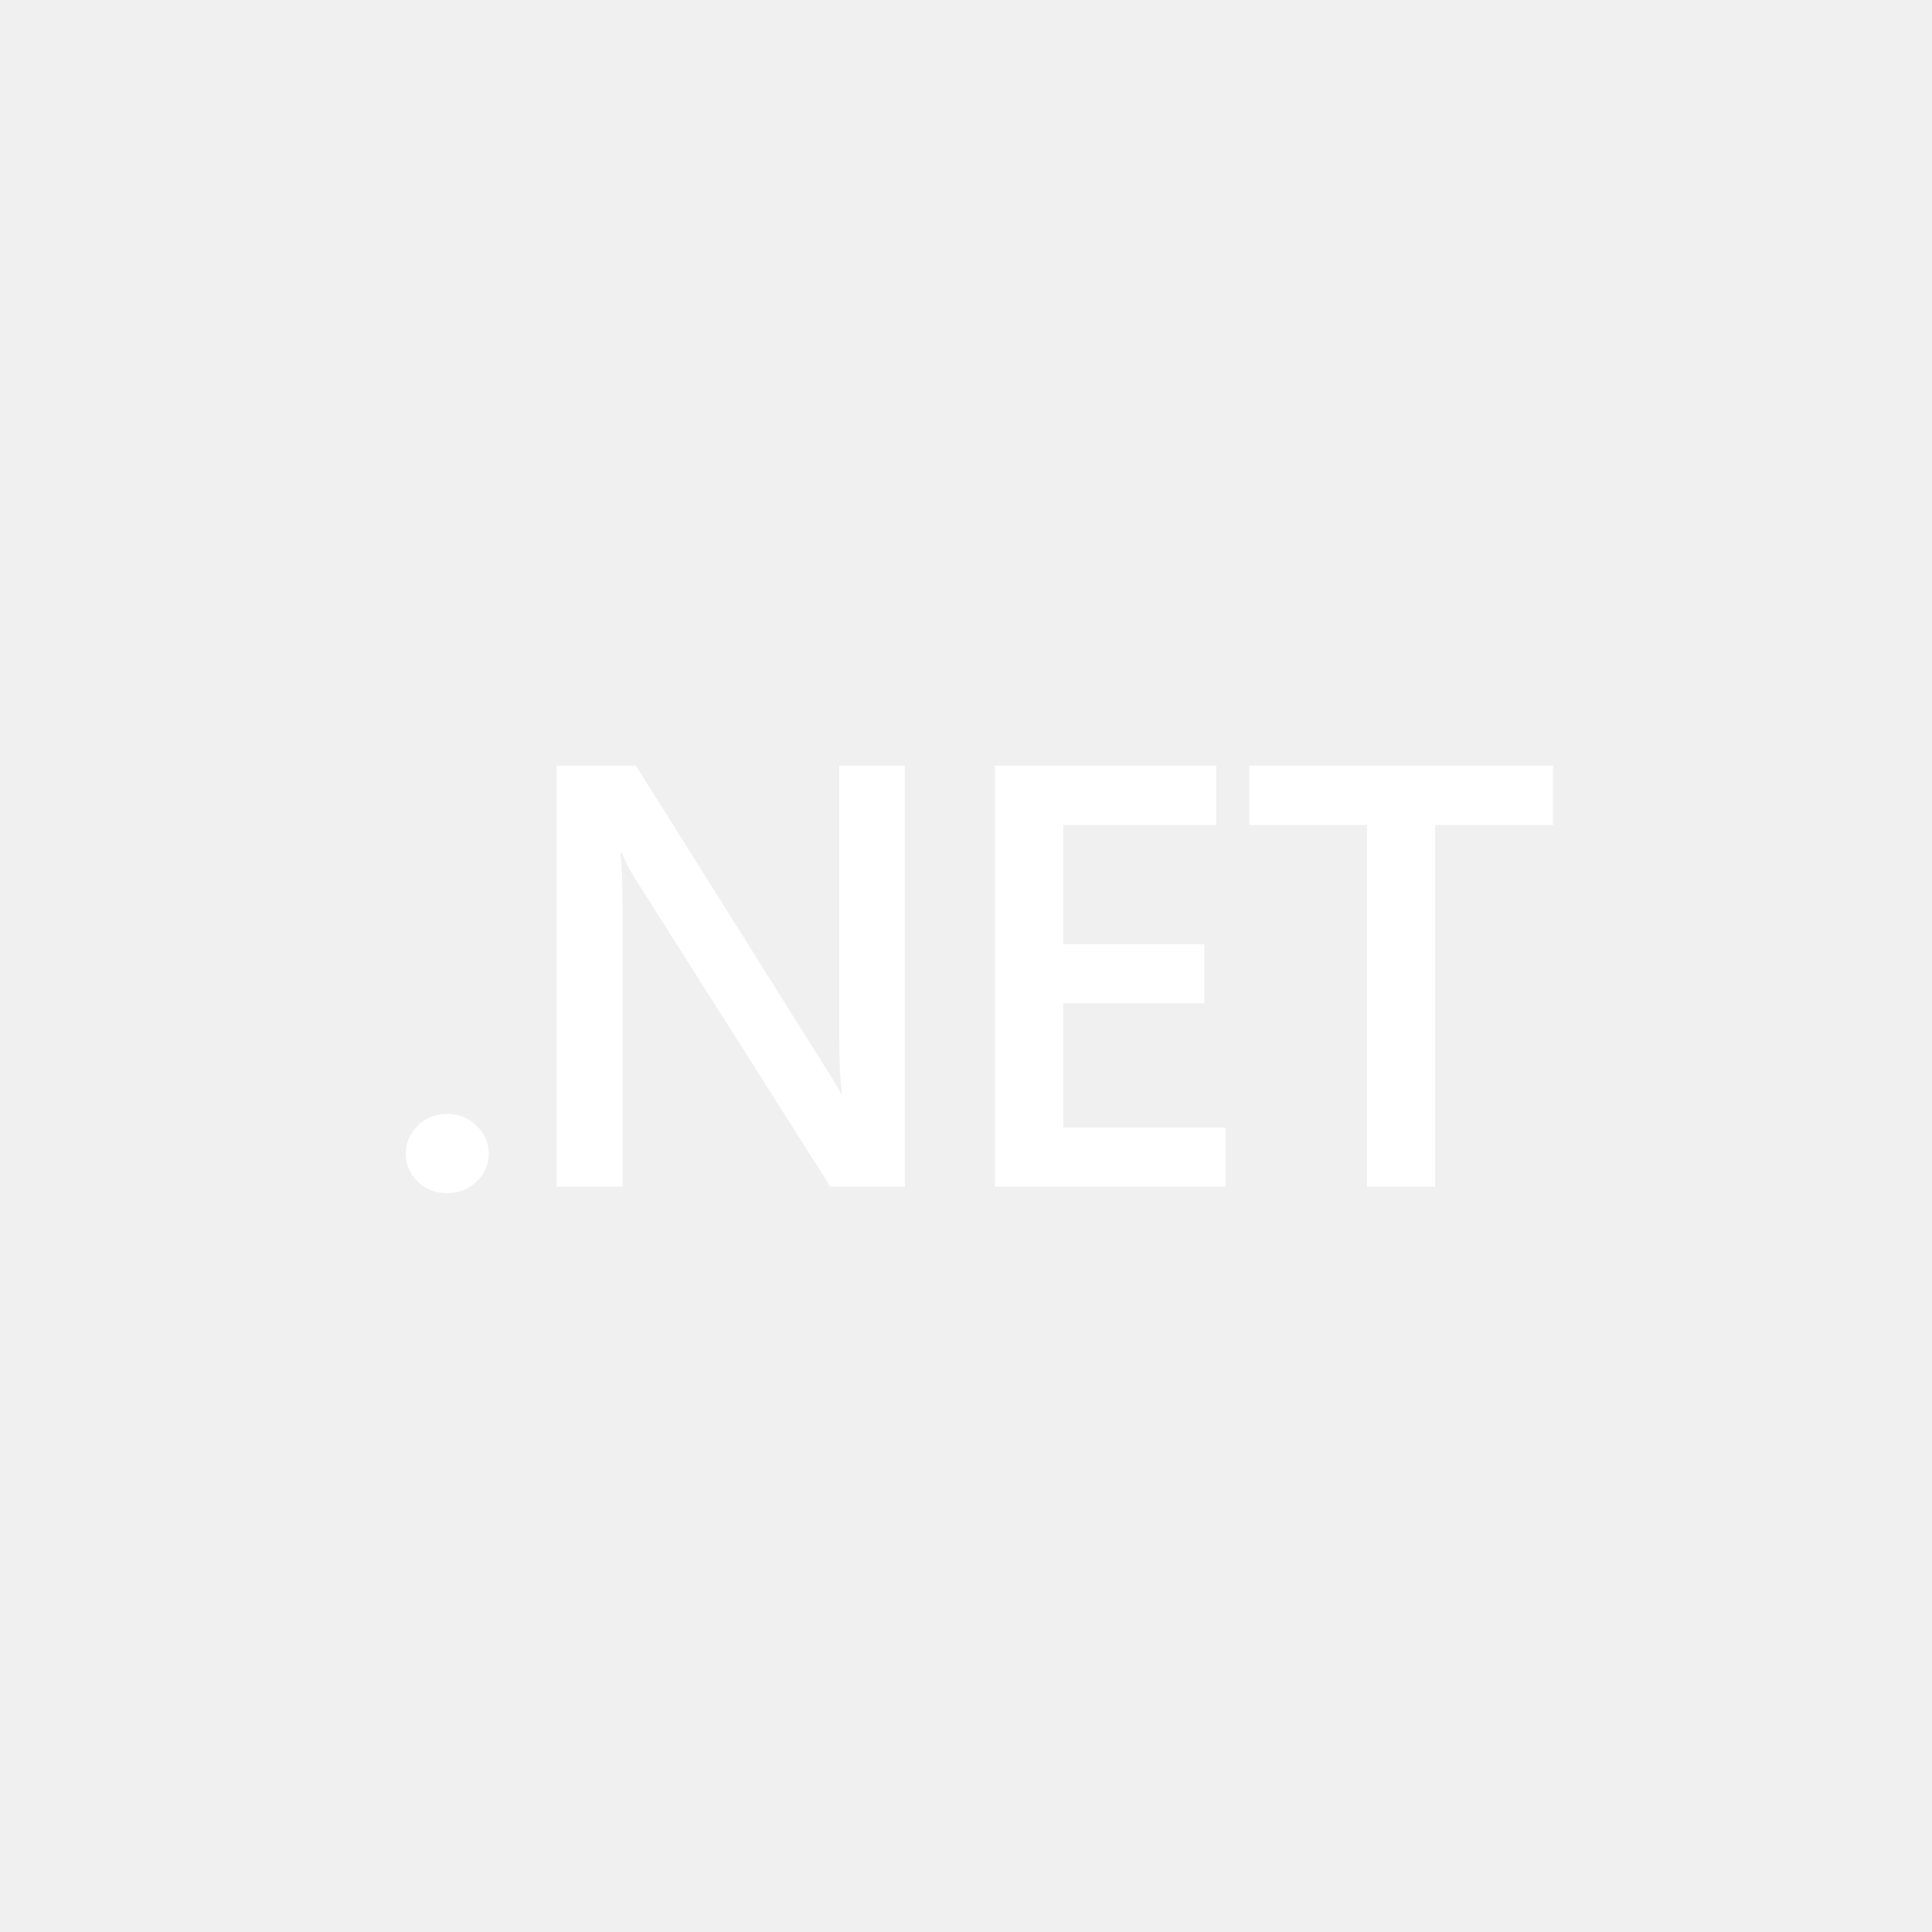
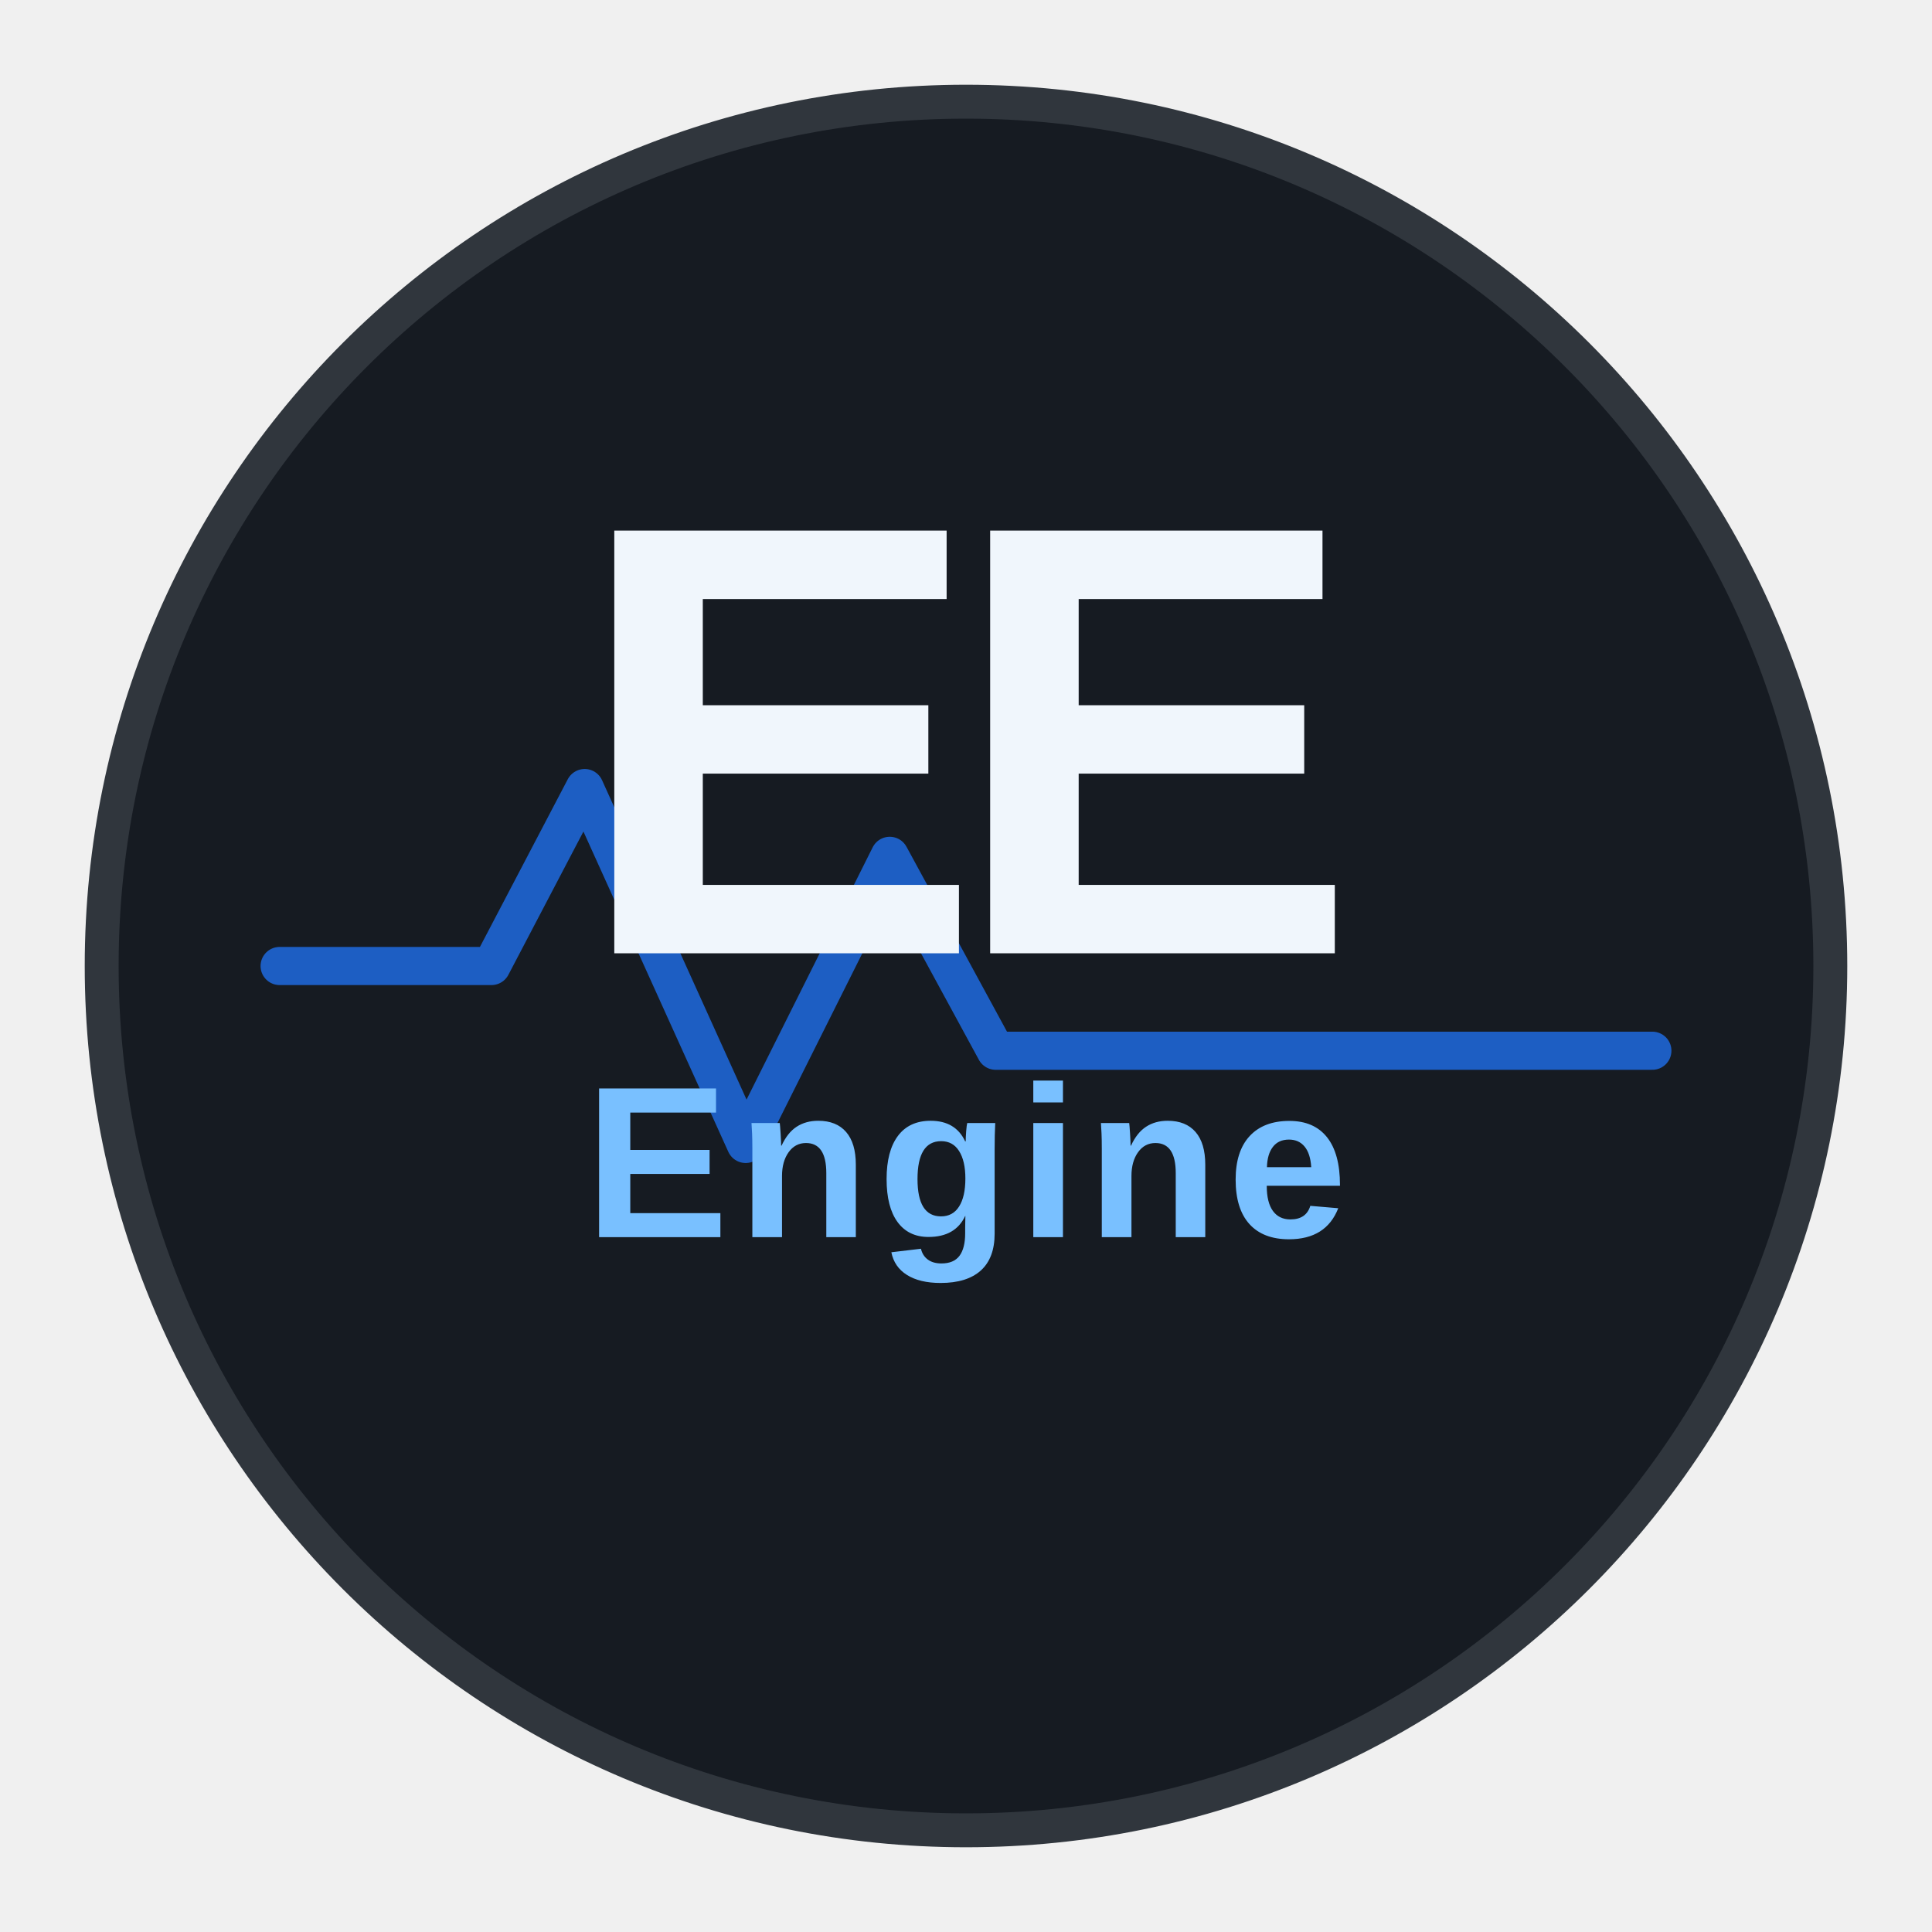
- <svg xmlns="http://www.w3.org/2000/svg" width="456" height="456" viewBox="0 0 456 456" version="1.1" xml:space="preserve" style="fill-rule:evenodd;clip-rule:evenodd;stroke-linejoin:round;stroke-miterlimit:2;">
-   <path d="m 105.5,281.609 c -2.703,0 -5.001,-0.9 -6.893,-2.702 -1.892,-1.848 -2.838,-4.042 -2.838,-6.582 0,-2.587 0.946,-4.804 2.838,-6.652 1.892,-1.848 4.19,-2.772 6.893,-2.772 2.748,0 5.068,0.924 6.96,2.772 1.937,1.848 2.906,4.064 2.906,6.652 0,2.54 -0.968,4.734 -2.906,6.582 -1.892,1.802 -4.212,2.702 -6.96,2.702 z" style="fill:#ffffff;fill-rule:nonzero;stroke-width:0.838" />
-   <path d="M 213.561,280.084 H 195.99 L 149.7,207.054 c -1.171,-1.848 -2.14,-3.765 -2.906,-5.751 h -0.406 c 0.361,2.125 0.541,6.675 0.541,13.65 v 65.132 h -15.543 v -99.36 h 18.719 l 44.737,71.298 c 1.892,2.957 3.109,4.989 3.649,6.098 h 0.27 c -0.45,-2.632 -0.676,-7.09 -0.676,-13.373 v -64.023 h 15.476 z" style="fill:#ffffff;fill-rule:nonzero;stroke-width:0.838" />
-   <path d="m 289.251,280.084 h -54.401 v -99.36 h 52.238 v 13.997 h -36.154 v 28.131 h 33.316 v 13.927 h -33.316 v 29.378 h 38.316 z" style="fill:#ffffff;fill-rule:nonzero;stroke-width:0.838" />
-   <path d="M 366.565,194.721 H 338.722 v 85.363 h -16.084 v -85.363 h -27.775 v -13.997 h 71.701 z" style="fill:#ffffff;fill-rule:nonzero;stroke-width:0.838" />
+ <svg xmlns="http://www.w3.org/2000/svg" width="456" height="456" viewBox="0 0 456 456">
+   <circle cx="228" cy="228" r="204" fill="#161B22" stroke="#30363D" stroke-width="8" />
+   <path d="M66 228h50l22-42 38 84 34-68 25 46h155" fill="none" stroke="#1F6FEB" stroke-width="9" stroke-linecap="round" stroke-linejoin="round" opacity=".8" />
+   <text x="228" y="225" text-anchor="middle" fill="#F0F6FC" font-family="Arial, Helvetica, sans-serif" font-size="145" font-weight="700" letter-spacing="-8">EE</text>
+   <text x="228" y="292" text-anchor="middle" fill="#79C0FF" font-family="Arial, Helvetica, sans-serif" font-size="51" font-weight="600" letter-spacing="2">Engine</text>
</svg>
